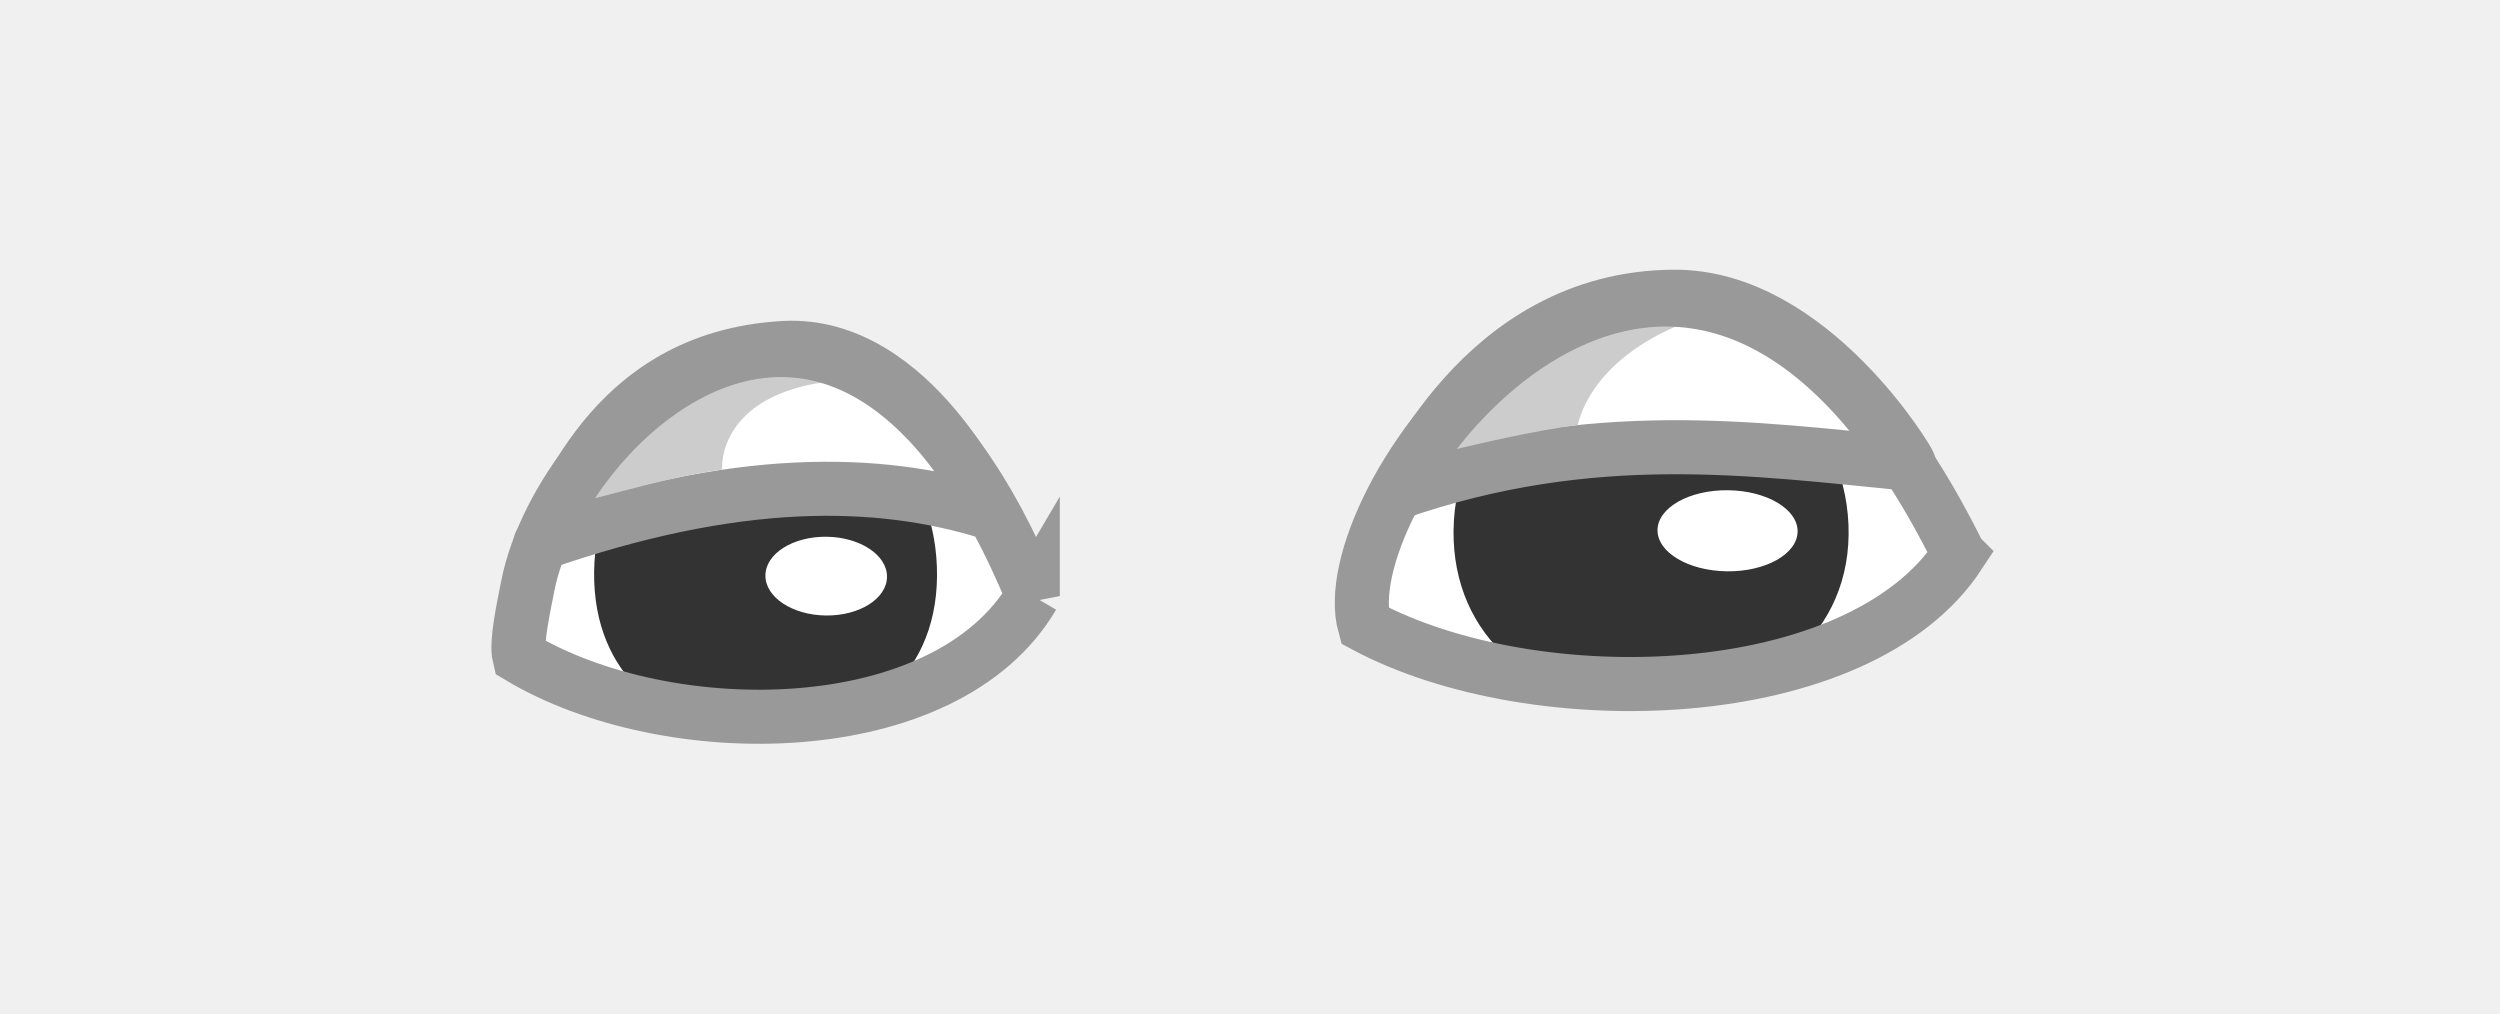
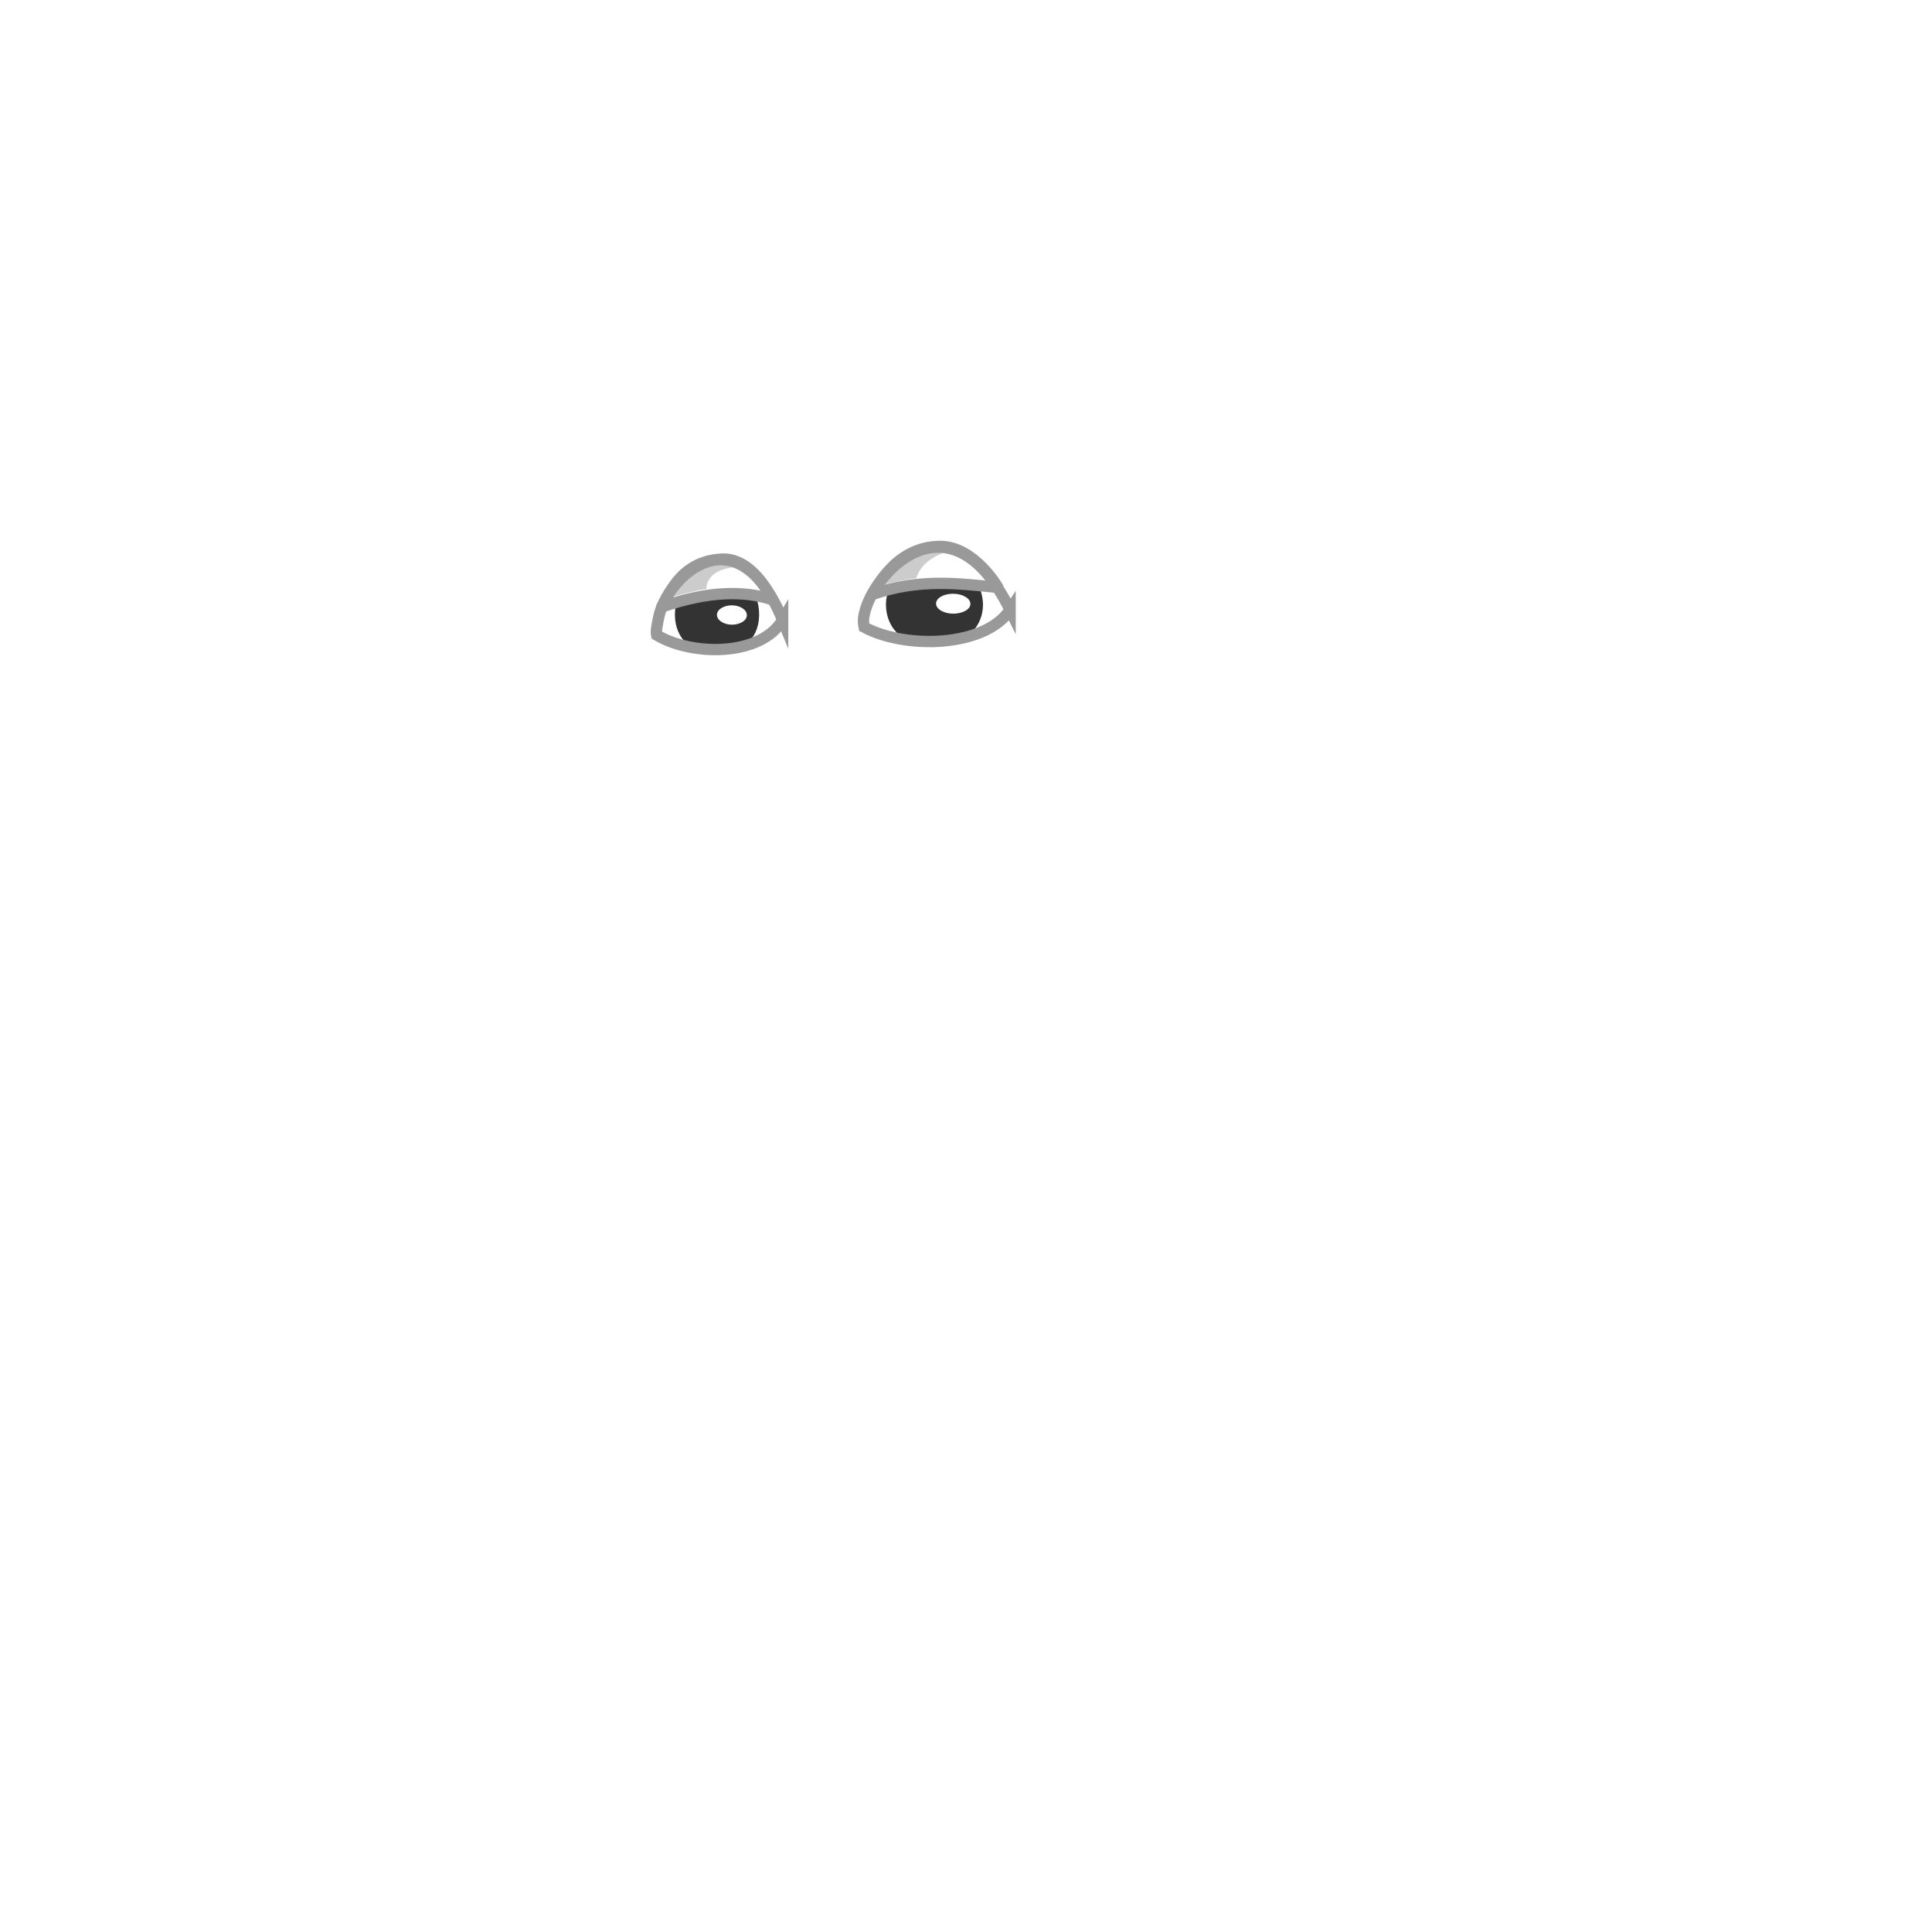
- <svg xmlns="http://www.w3.org/2000/svg" id="svg8" version="1.1" viewBox="0 0 97.896 39.688" height="150" width="370">
-   <defs id="defs2" />
-   <g id="layer1" transform="translate(-94.52741,-158.5663)">
-     <g id="g1062" style="display:inline" transform="translate(23.95362,67.40079)">
-       <path id="path621540" style="display:inline;fill:#ffffff;fill-opacity:1;stroke:none;stroke-width:2.084;stroke-linecap:butt;stroke-linejoin:miter;stroke-miterlimit:4;stroke-dasharray:none;stroke-dashoffset:0;stroke-opacity:1" d="m 111.016,114.504 c -3.403,5.797 -14.403,6.168 -20.201,2.693 -1.298,-5.247 11.034,-23.444 20.201,-2.693 z m 36.267,-1.618 c -3.92,5.97 -16.594,6.352 -23.274,2.773 -1.495,-5.404 12.713,-24.143 23.274,-2.773 z" />
-       <path id="path621542" style="display:inline;vector-effect:none;fill:#333333;stroke-width:1.45;stroke-linecap:round;stroke-linejoin:round;paint-order:stroke fill markers;stop-color:#000000" d="m 93.838,113.574 c -0.04,4.082 2.872,6.336 6.58,6.382 3.708,0.045 6.808,-2.135 6.848,-6.217 0.04,-4.082 -2.934,-7.428 -6.642,-7.473 -3.708,-0.045 -6.746,3.227 -6.786,7.309 z m 33.654,-1.645 c -0.046,4.204 3.221,6.841 7.493,6.887 4.272,0.047 7.932,-2.514 7.978,-6.718 0.046,-4.204 -3.38,-7.649 -7.652,-7.696 -4.272,-0.047 -7.772,3.323 -7.818,7.527 z" />
-       <path id="ellipse621546" style="display:inline;vector-effect:none;fill:#ffffff;stroke-width:1.389;stroke-linecap:round;stroke-linejoin:round;paint-order:stroke fill markers;stop-color:#000000" transform="matrix(-0.9999251,-0.01223778,-0.00977774,0.9999522,0,0)" d="m -101.653,112.458 a 2.381,1.542 0 0 1 -2.381,1.542 2.381,1.542 0 0 1 -2.381,-1.542 2.381,1.542 0 0 1 2.381,-1.542 2.381,1.542 0 0 1 2.381,1.542 z m -34.915,-2.204 a 2.743,1.588 0.145 0 1 -2.741,1.584 2.743,1.588 0.145 0 1 -2.745,-1.591 2.743,1.588 0.145 0 1 2.741,-1.584 2.743,1.588 0.145 0 1 2.745,1.591 z" />
-       <path id="path621572" style="font-variation-settings:normal;display:inline;fill:#ffffff;fill-opacity:1;stroke:#999999;stroke-width:2.117;stroke-linecap:round;stroke-linejoin:round;stroke-miterlimit:4;stroke-dasharray:none;stroke-dashoffset:0;stroke-opacity:1;stop-color:#000000" d="m 91.732,112.448 c 7.639,-2.653 13.18,-2.572 17.554,-1.219 0.05,-0.008 -2.972,-6.717 -8.016,-6.437 -7.014,0.39 -8.675,6.627 -9.538,7.655 z m 33.534,-1.985 c 7.639,-2.653 13.968,-1.725 20.06,-1.135 0.05,-0.008 -3.829,-6.567 -9.196,-6.543 -7.653,0.034 -10.6,7.742 -10.864,7.679 z" />
-       <path id="path526843" style="opacity:1;vector-effect:none;fill:#cccccc;fill-opacity:1;stroke:none;stroke-width:0.5;stroke-linecap:butt;stroke-linejoin:miter;stroke-miterlimit:4;stroke-dasharray:none;stroke-dashoffset:0;stroke-opacity:1" d="m 510.086,391.713 c -20.873,0.071 -32.146,20.359 -32.146,20.359 7.602,-1.862 15.562,-3.707 22.299,-4.619 0.114,-0.072 1.367,-9.429 15.988,-15.189 -2.131,-0.384 -4.178,-0.557 -6.141,-0.551 z m -127.497,7.339 c -20.873,0.071 -32.146,20.357 -32.146,20.357 7.559,-1.841 15.356,-4.259 23.187,-5.363 -0.095,-0.279 -0.685,-11.164 16.327,-13.09 -2.131,-0.384 -5.406,-1.911 -7.368,-1.904 z" transform="scale(0.2645833)" />
-       <path id="path621544" style="display:inline;fill:none;fill-opacity:1;stroke:#999999;stroke-width:2.117;stroke-linecap:butt;stroke-linejoin:miter;stroke-miterlimit:4;stroke-dasharray:none;stroke-dashoffset:0;stroke-opacity:1" d="m 111.016,114.504 c -3.403,5.797 -14.309,5.857 -20.106,2.382 -0.14,-0.566 0.173,-1.962 0.329,-2.765 1.292,-6.635 12.573,-17.174 19.777,0.384 z m 36.267,-1.618 c -3.92,5.97 -16.594,6.352 -23.274,2.773 -0.161,-0.583 -0.14,-1.322 0.04,-2.149 1.489,-6.833 13.812,-19.688 23.233,-0.625 z" />
+ <svg xmlns="http://www.w3.org/2000/svg" viewBox="0 0 512 512">
+   <defs>
+     <style>.cls-1,.cls-2,.cls-4{fill:#fff;}.cls-1{stroke:#fff;stroke-miterlimit:10;stroke-width:5px;}.cls-3{fill:#333;}.cls-4,.cls-6{stroke:#999;stroke-width:3px;}.cls-4{stroke-linecap:round;stroke-linejoin:round;}.cls-5{fill:#ccc;}.cls-6{fill:none;stroke-miterlimit:15.12;}</style>
+   </defs>
+   <g id="Rectangle">
+     <rect class="cls-1" x="2.5" y="2.5" width="507" height="507" />
+   </g>
+   <g id="Eyes">
+     <g id="layer1">
+       <g id="g1062">
+         <path id="path621540" class="cls-2" d="M207.41,164.28c-5.65,9.63-23.94,10.25-33.57,4.47C171.68,160,192.18,129.79,207.41,164.28Zm60.27-2.69c-6.51,9.92-27.57,10.56-38.68,4.61C226.52,157.22,250.13,126.08,267.68,161.59Z" />
+         <path id="path621542" class="cls-3" d="M178.86,162.73c-.06,6.79,4.78,10.53,10.94,10.61s11.31-3.55,11.38-10.34-4.88-12.34-11-12.42S178.93,156,178.86,162.73ZM234.79,160c-.07,7,5.35,11.37,12.45,11.44s13.19-4.18,13.26-11.16a12.86,12.86,0,0,0-25.71-.28Z" />
+         <path id="ellipse621546" class="cls-2" d="M190,162.94c0,1.41,1.75,2.58,3.93,2.61h0c2.19,0,4-1.1,4-2.52h0c0-1.41-1.74-2.58-3.93-2.61S190,161.52,190,162.94Zm58.06-3c0,1.46,2,2.66,4.53,2.69h0c2.51,0,4.57-1.13,4.58-2.59h0c0-1.45-2-2.66-4.53-2.69s-4.57,1.14-4.58,2.59Z" />
+         <path id="path621572" class="cls-4" d="M175.36,160.86c12.7-4.41,21.91-4.27,29.18-2,.08,0-4.94-11.16-13.33-10.69C179.56,148.78,176.8,159.15,175.36,160.86Zm55.73-3.3c12.7-4.41,23.22-2.87,33.34-1.89.08,0-6.36-10.91-15.28-10.87C236.43,144.86,231.53,157.67,231.09,157.56Z" />
+         <path id="path526843" class="cls-5" d="M247.2,146.22c-9.17,0-14.13,9-14.13,9,3.34-.82,6.84-1.63,9.8-2,0,0,.6-4.14,7-6.67A15,15,0,0,0,247.2,146.22Zm-56.06,3.23c-9.18,0-14.13,9-14.13,9,3.32-.81,6.75-1.87,10.19-2.36,0-.12-.3-4.91,7.18-5.75A25.86,25.86,0,0,0,191.14,149.45Z" />
+         <path id="path621544" class="cls-6" d="M207.41,164.28c-5.65,9.63-23.78,9.73-33.41,4-.24-1,.28-3.27.54-4.6,2.15-11,20.9-28.54,32.87.64Zm60.27-2.69c-6.51,9.92-27.57,10.56-38.68,4.61a7.75,7.75,0,0,1,.07-3.57c2.48-11.36,23-32.72,38.61-1Z" />
+       </g>
    </g>
  </g>
</svg>
